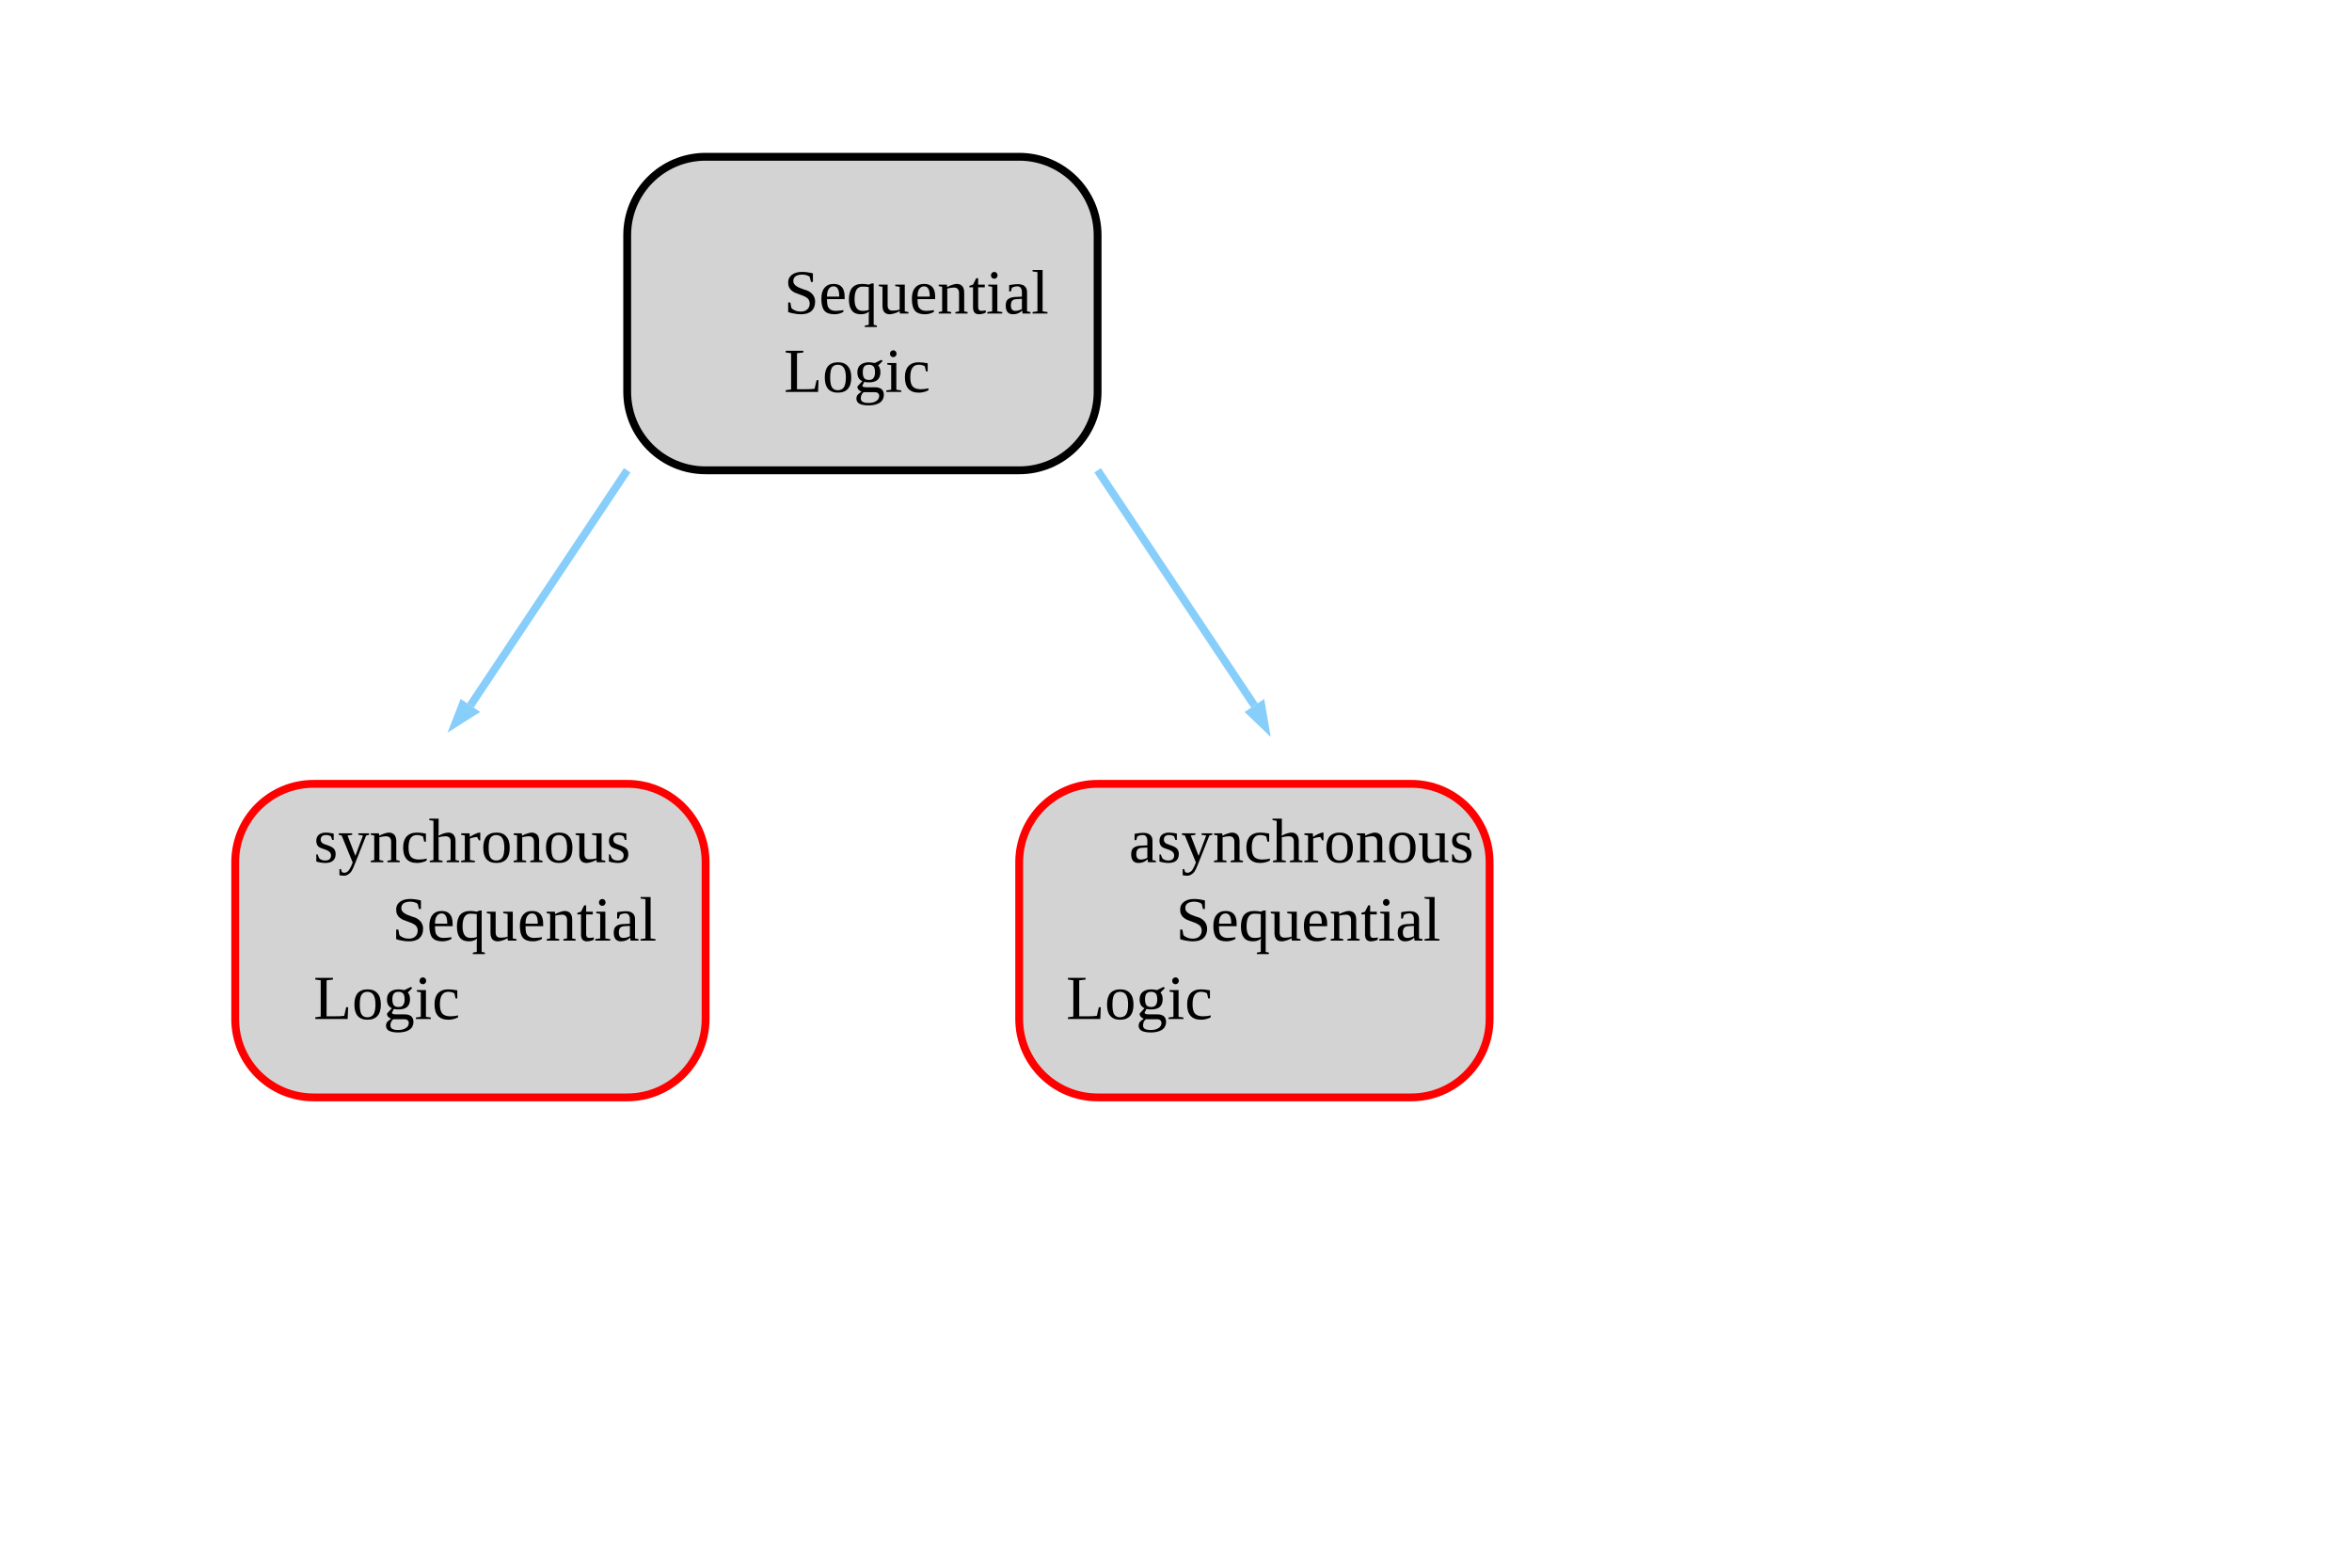
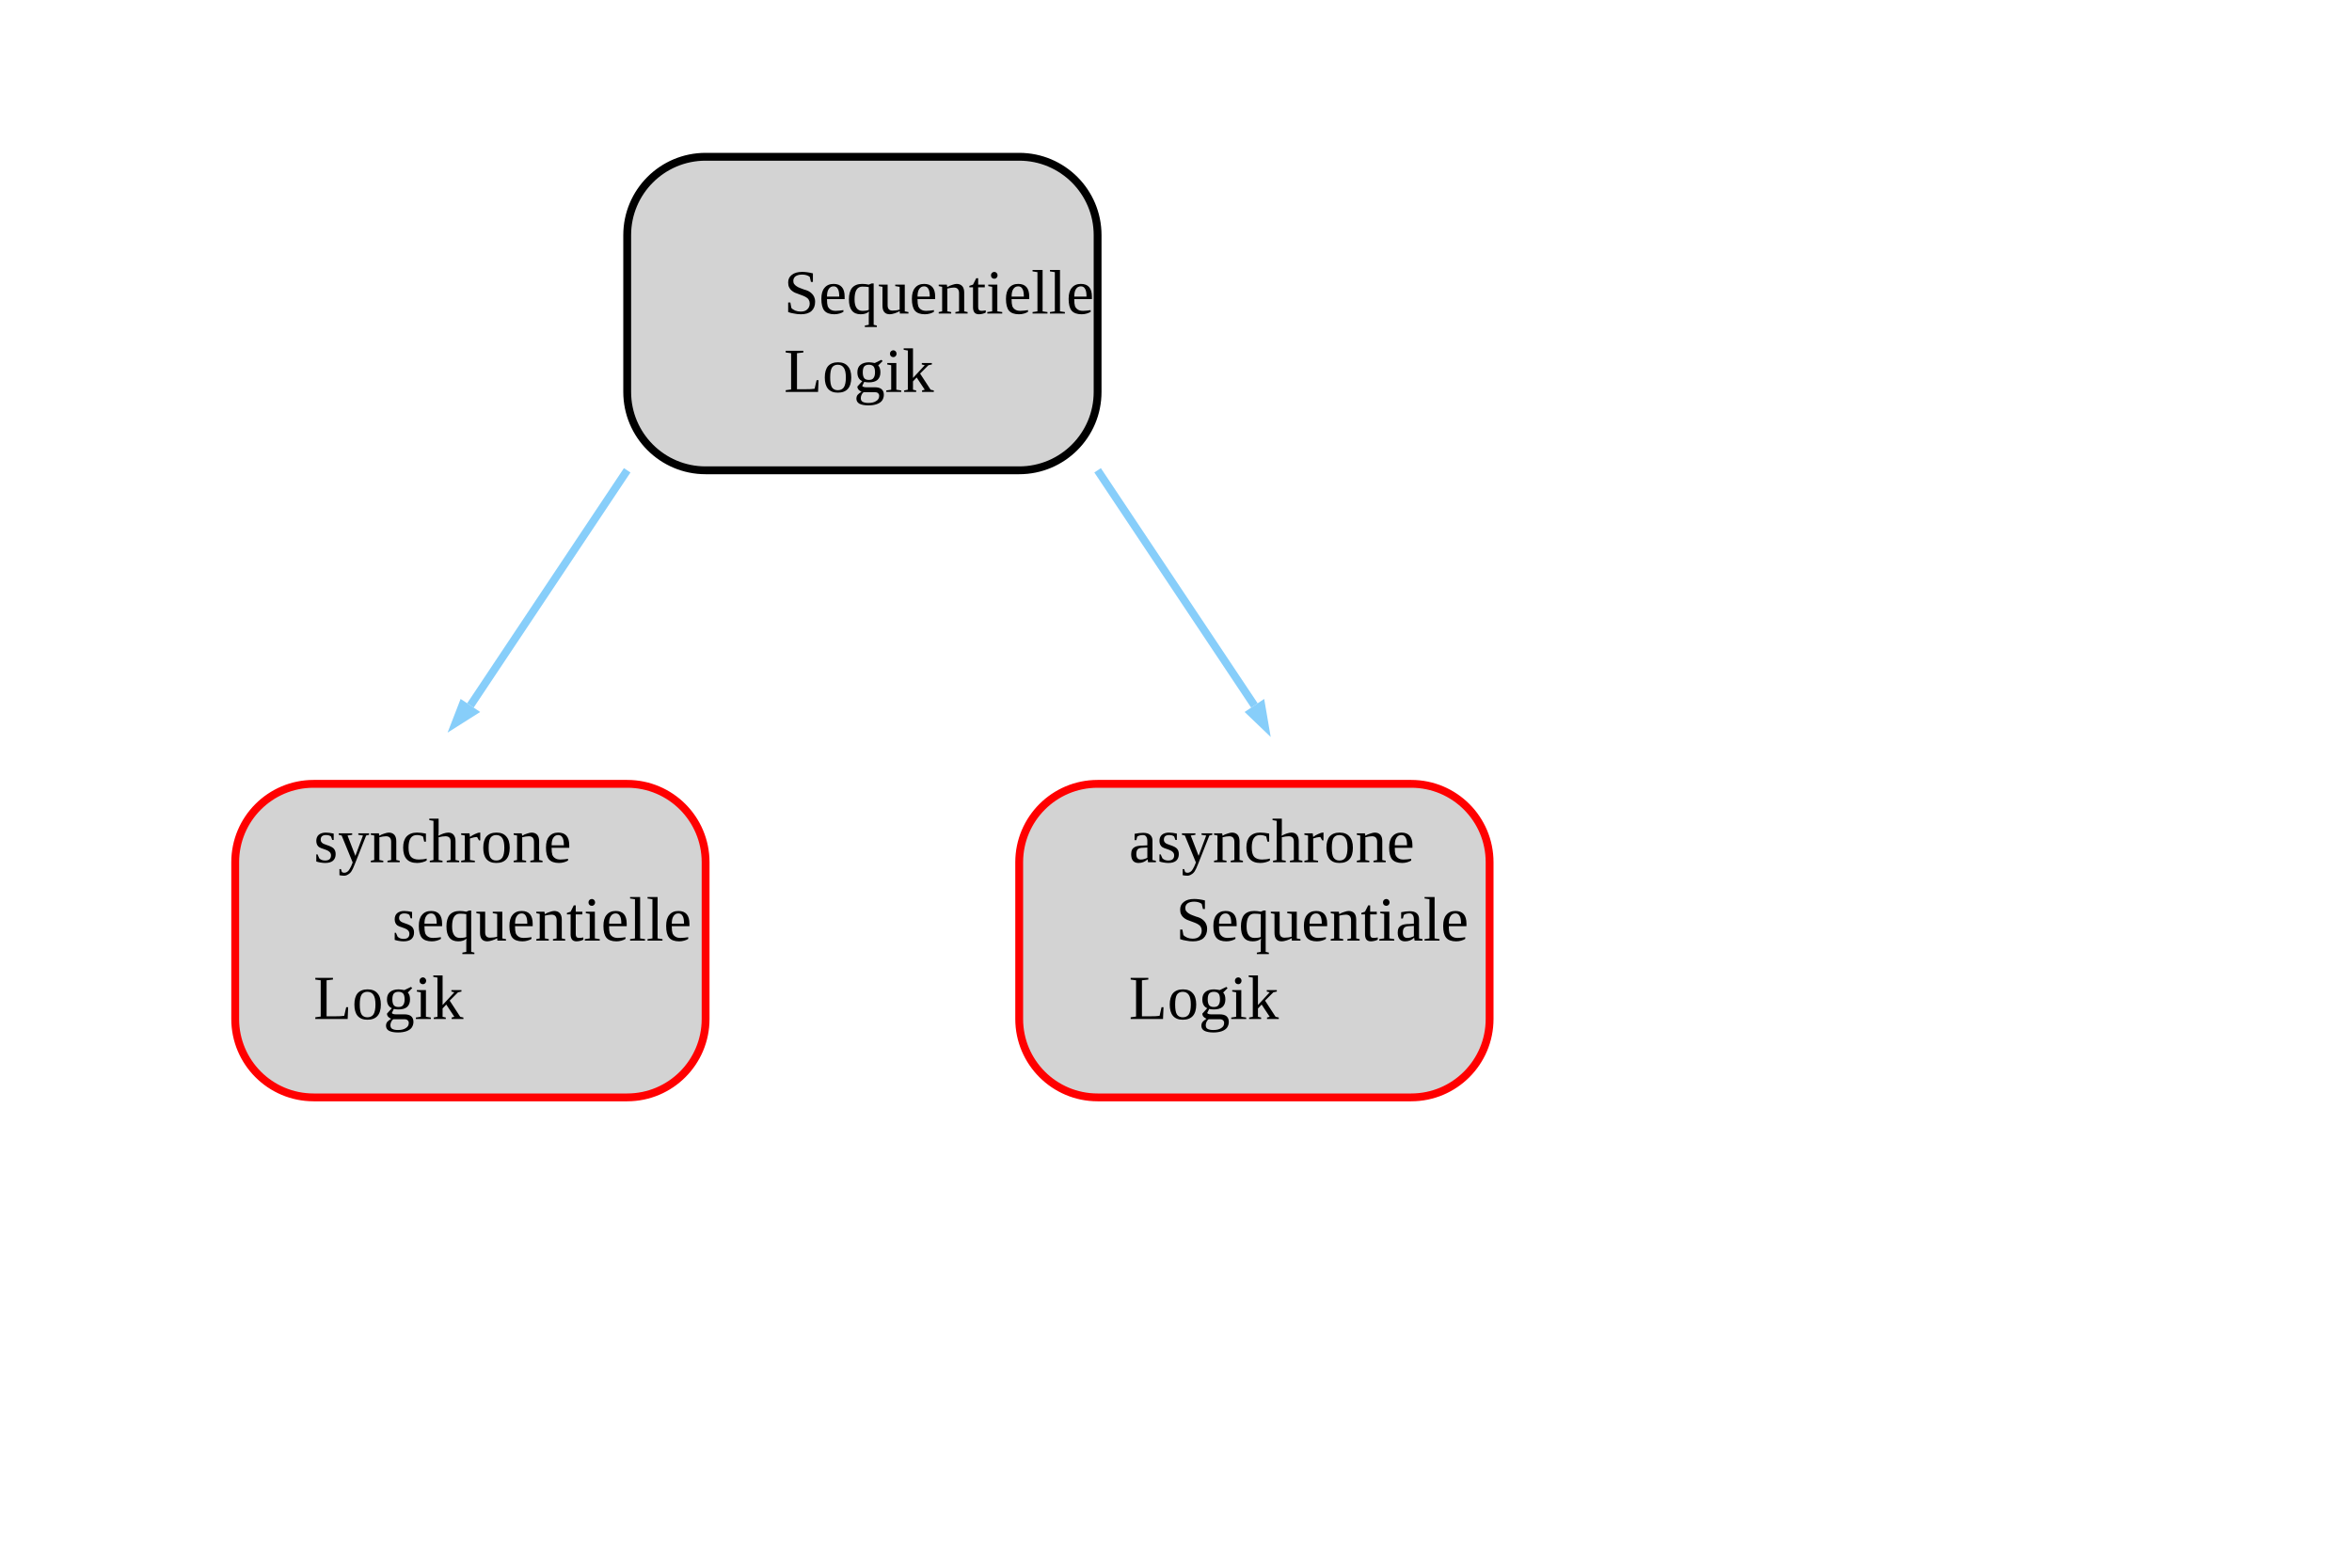
<svg xmlns="http://www.w3.org/2000/svg" width="150px" height="100px" viewBox="0.0 0.0 150.00 100.00" viewPort="0 0 150 100" version="1.1">
  <defs>
    <marker id="arrow" markerWidth="10" markerHeight="10" refX="0" refY="1.5" orient="auto" markerUnits="strokeWidth">
      <path d="M0,0 L0,3 L4.5,2 z" fill="lightskyblue" />
    </marker>
  </defs>
  <rect x="40" y="10" width="30" height="20" rx="5" ry="5" style="fill:lightgrey;stroke:black;stroke-width:0.5px;" />
-   <text x="50" y="20" font-size="4">Sequential</text>
-   <text x="50" y="25" font-size="4">Logic</text>
+   <text x="50" y="20" font-size="4">Sequentielle</text>
+   <text x="50" y="25" font-size="4">Logik</text>
  <polyline points="40,30 30,45" style="fill:none;stroke:lightskyblue;stroke-width:0.5px;" marker-end="url(#arrow)" />
  <polyline points="70,30 80,45" style="fill:none;stroke:lightskyblue;stroke-width:0.5px;" marker-end="url(#arrow)" />
  <rect x="15" y="50" width="30" height="20" rx="5" ry="5" style="fill:lightgrey;stroke:red;stroke-width:0.5px;" />
-   <text x="20" y="55" font-size="4">synchronous</text>
-   <text x="25" y="60" font-size="4">Sequential</text>
-   <text x="20" y="65" font-size="4">Logic</text>
+   <text x="20" y="55" font-size="4">synchrone</text>
+   <text x="25" y="60" font-size="4">sequentielle</text>
+   <text x="20" y="65" font-size="4">Logik</text>
  <rect x="65" y="50" width="30" height="20" rx="5" ry="5" style="fill:lightgrey;stroke:red;stroke-width:0.5px;" />
-   <text x="72" y="55" font-size="4">asynchronous</text>
-   <text x="75" y="60" font-size="4">Sequential</text>
-   <text x="68" y="65" font-size="4">Logic</text>
+   <text x="72" y="55" font-size="4">asynchrone</text>
+   <text x="75" y="60" font-size="4">Sequentiale</text>
+   <text x="72" y="65" font-size="4">Logik</text>
</svg>
